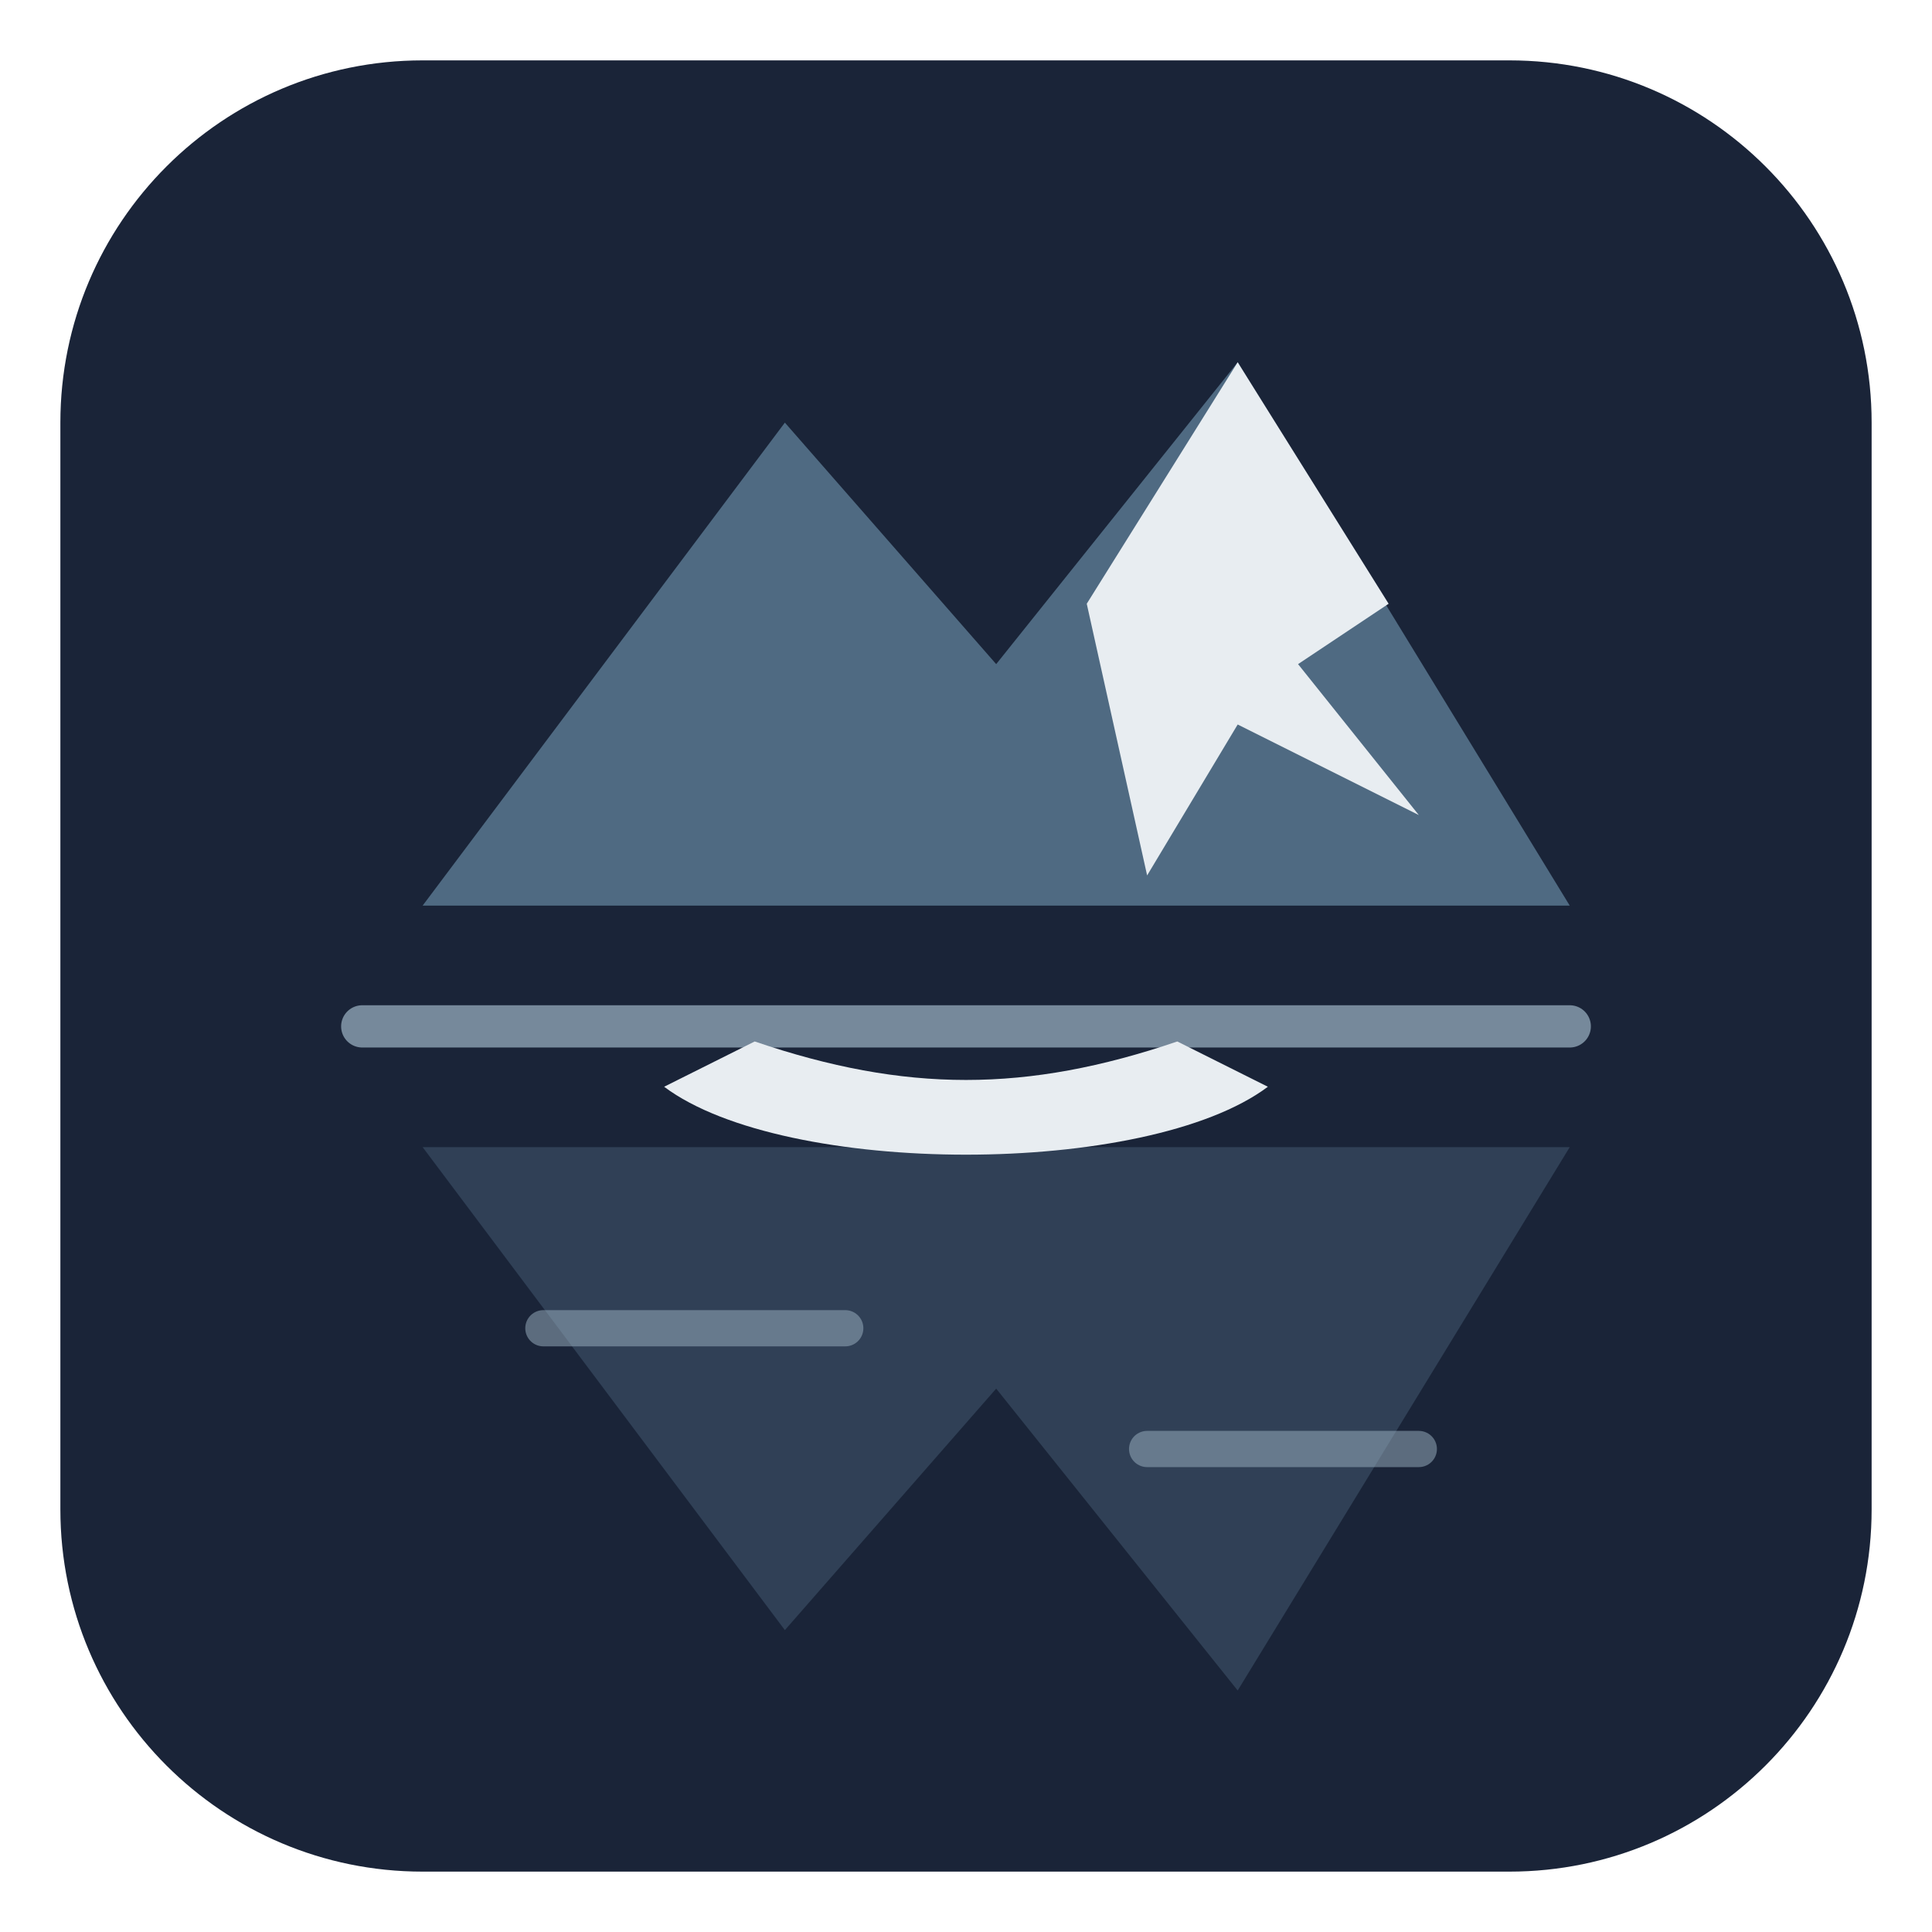
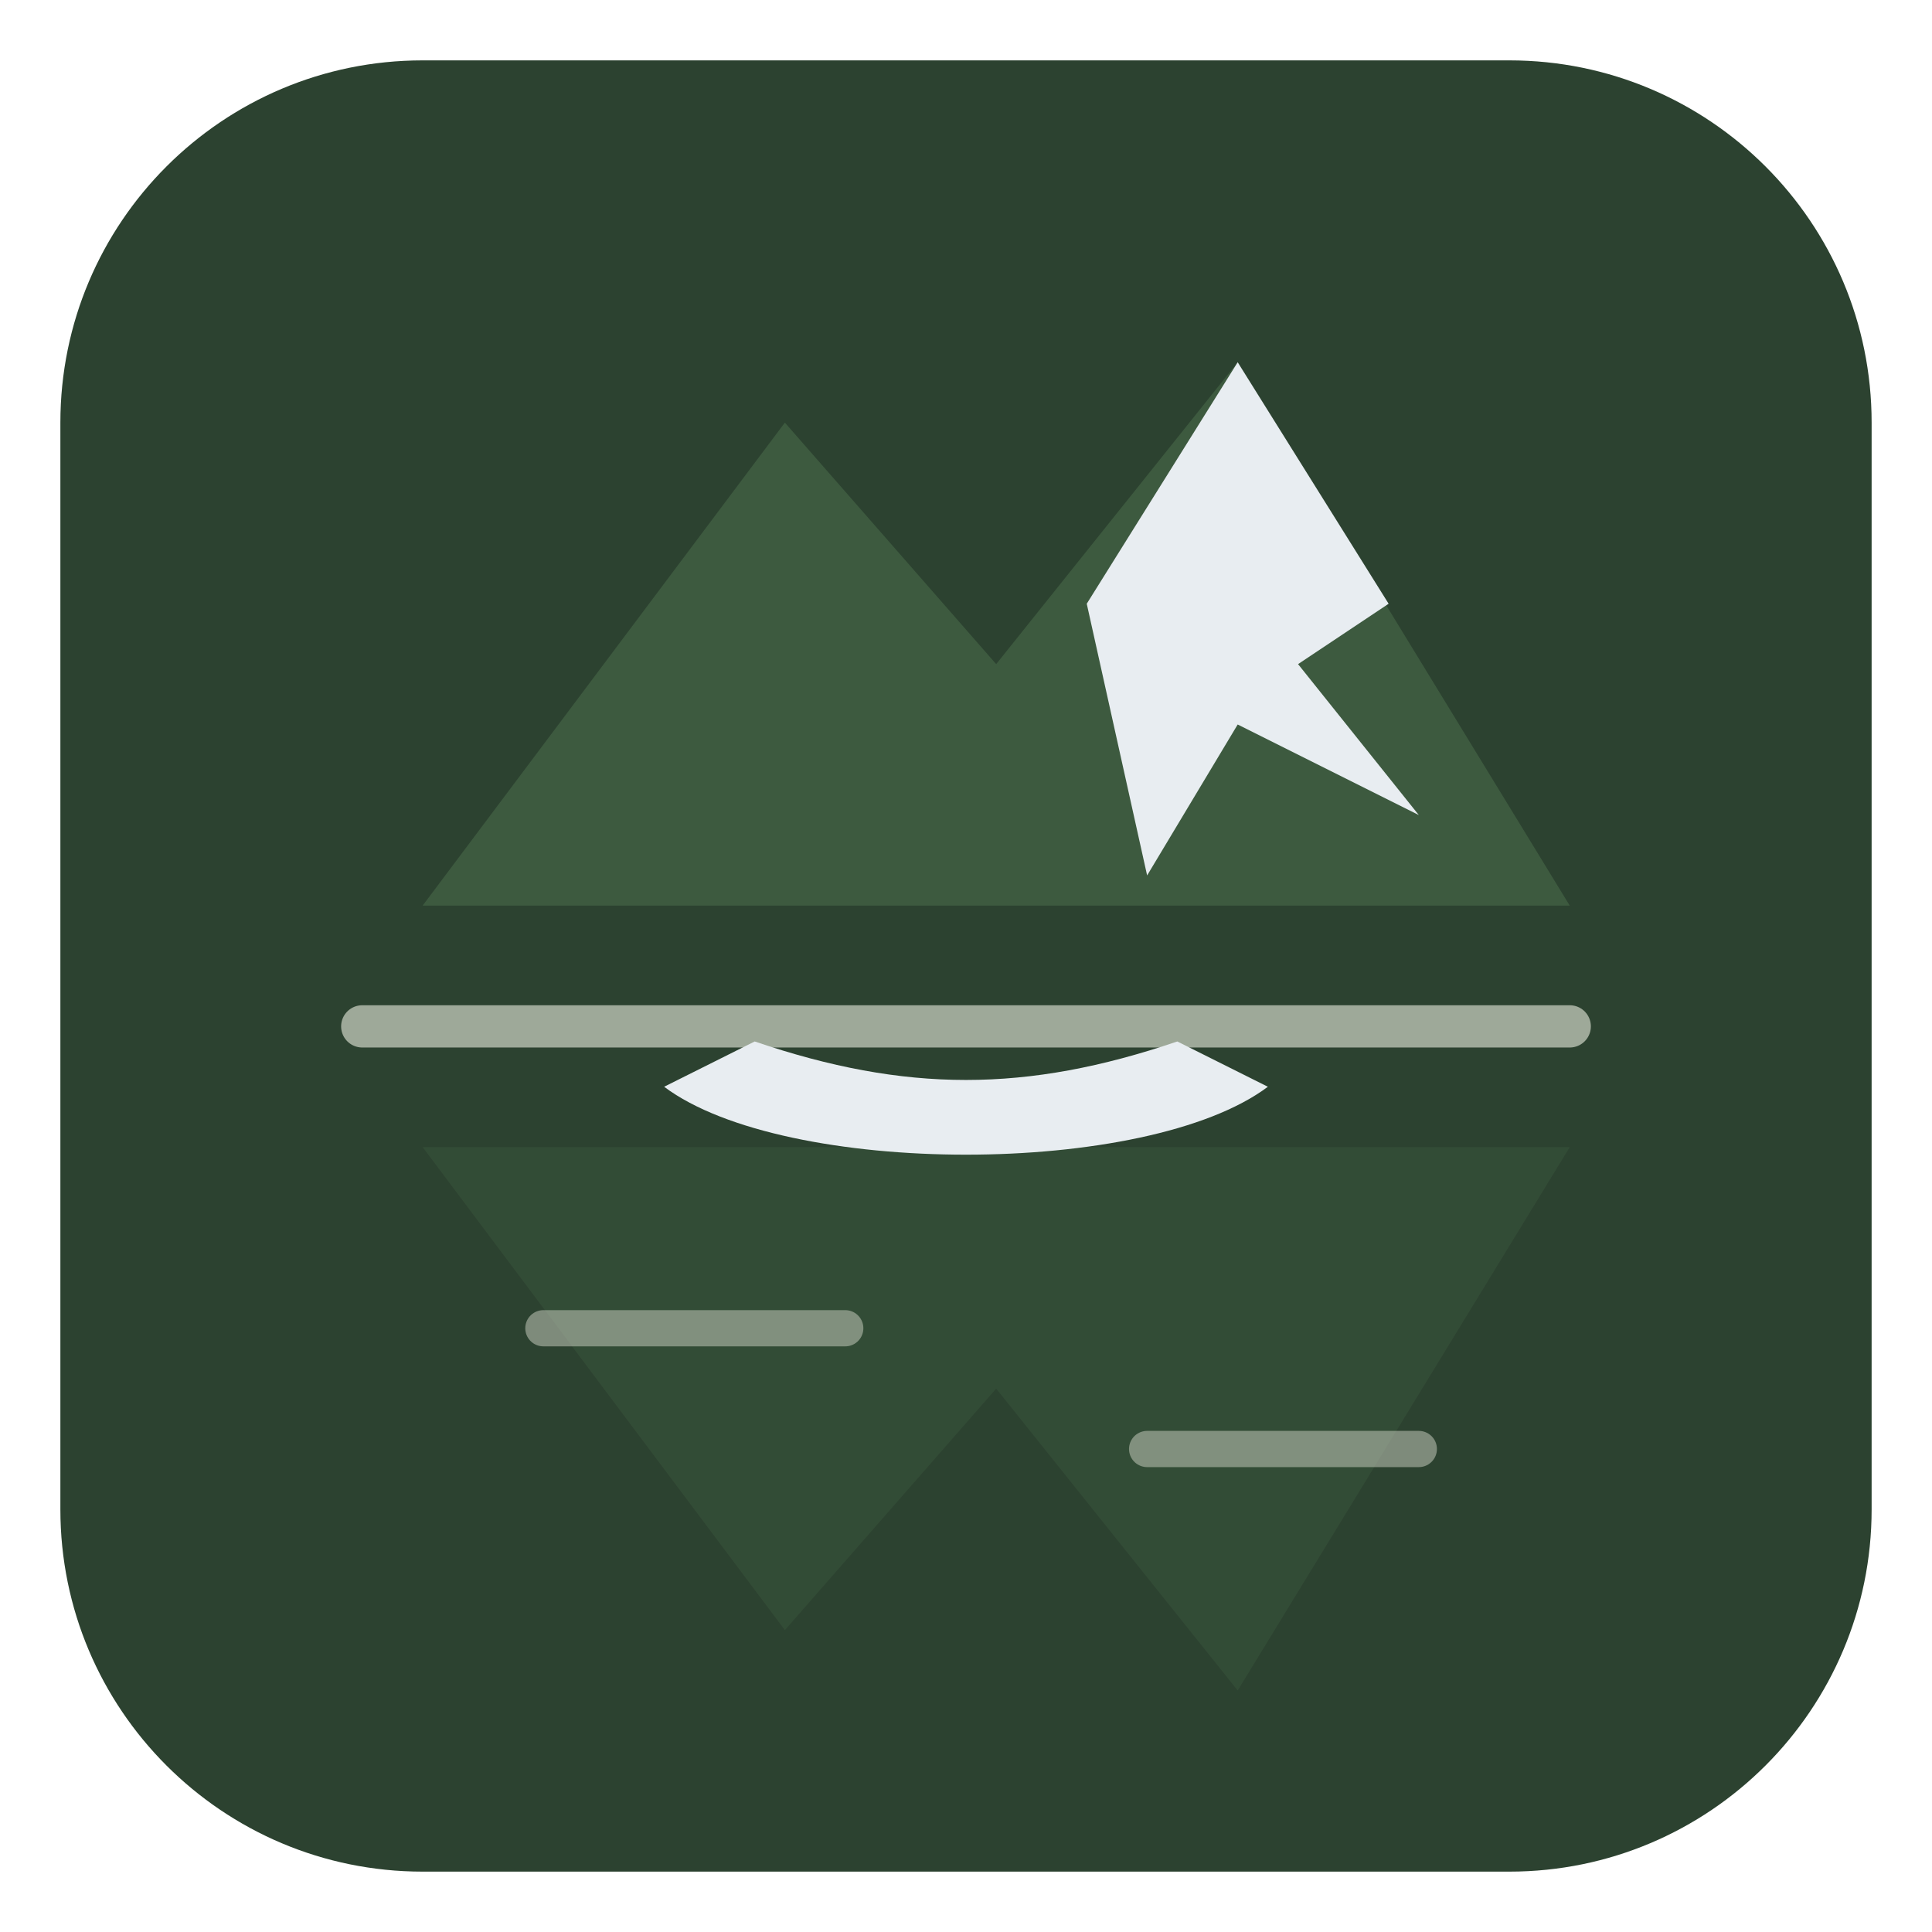
<svg xmlns="http://www.w3.org/2000/svg" viewBox="0 0 64 64">
-   <rect x="2" y="2" width="60" height="60" rx="12" fill="#1a2438" />
-   <path d="M14 30 L26 14 L33 22 L41 12 L52 30 Z" fill="#4f6a82" />
+   <rect x="2" y="2" width="60" height="60" rx="12" fill="#2c4230" />
+   <path d="M14 30 L26 14 L33 22 L41 12 L52 30 Z" fill="#3d5a3f" />
  <path d="M41 12 L46 20 L43 22 L47 27 L41 24 L38 29 L36 20 Z" fill="#e8edf1" />
-   <path d="M12 34 h40" stroke="#9db4c4" stroke-width="1.4" stroke-linecap="round" opacity="0.7" />
-   <path d="M14 38 L26 54 L33 46 L41 56 L52 38 Z" fill="#4f6a82" opacity="0.4" />
+   <path d="M12 34 h40" stroke="#cfd4c6" stroke-width="1.4" stroke-linecap="round" opacity="0.7" />
+   <path d="M14 38 L26 54 L33 46 L41 56 L52 38 Z" fill="#3d5a3f" opacity="0.4" />
  <path d="M22 36 C 26 39, 38 39, 42 36 L 39 34.5 C 34 36.2, 30 36.2, 25 34.5 Z" fill="#e8edf1" />
-   <path d="M18 44 h10 M38 48 h9" stroke="#9db4c4" stroke-width="1.2" stroke-linecap="round" opacity="0.5" />
+   <path d="M18 44 h10 M38 48 h9" stroke="#cfd4c6" stroke-width="1.2" stroke-linecap="round" opacity="0.5" />
</svg>
